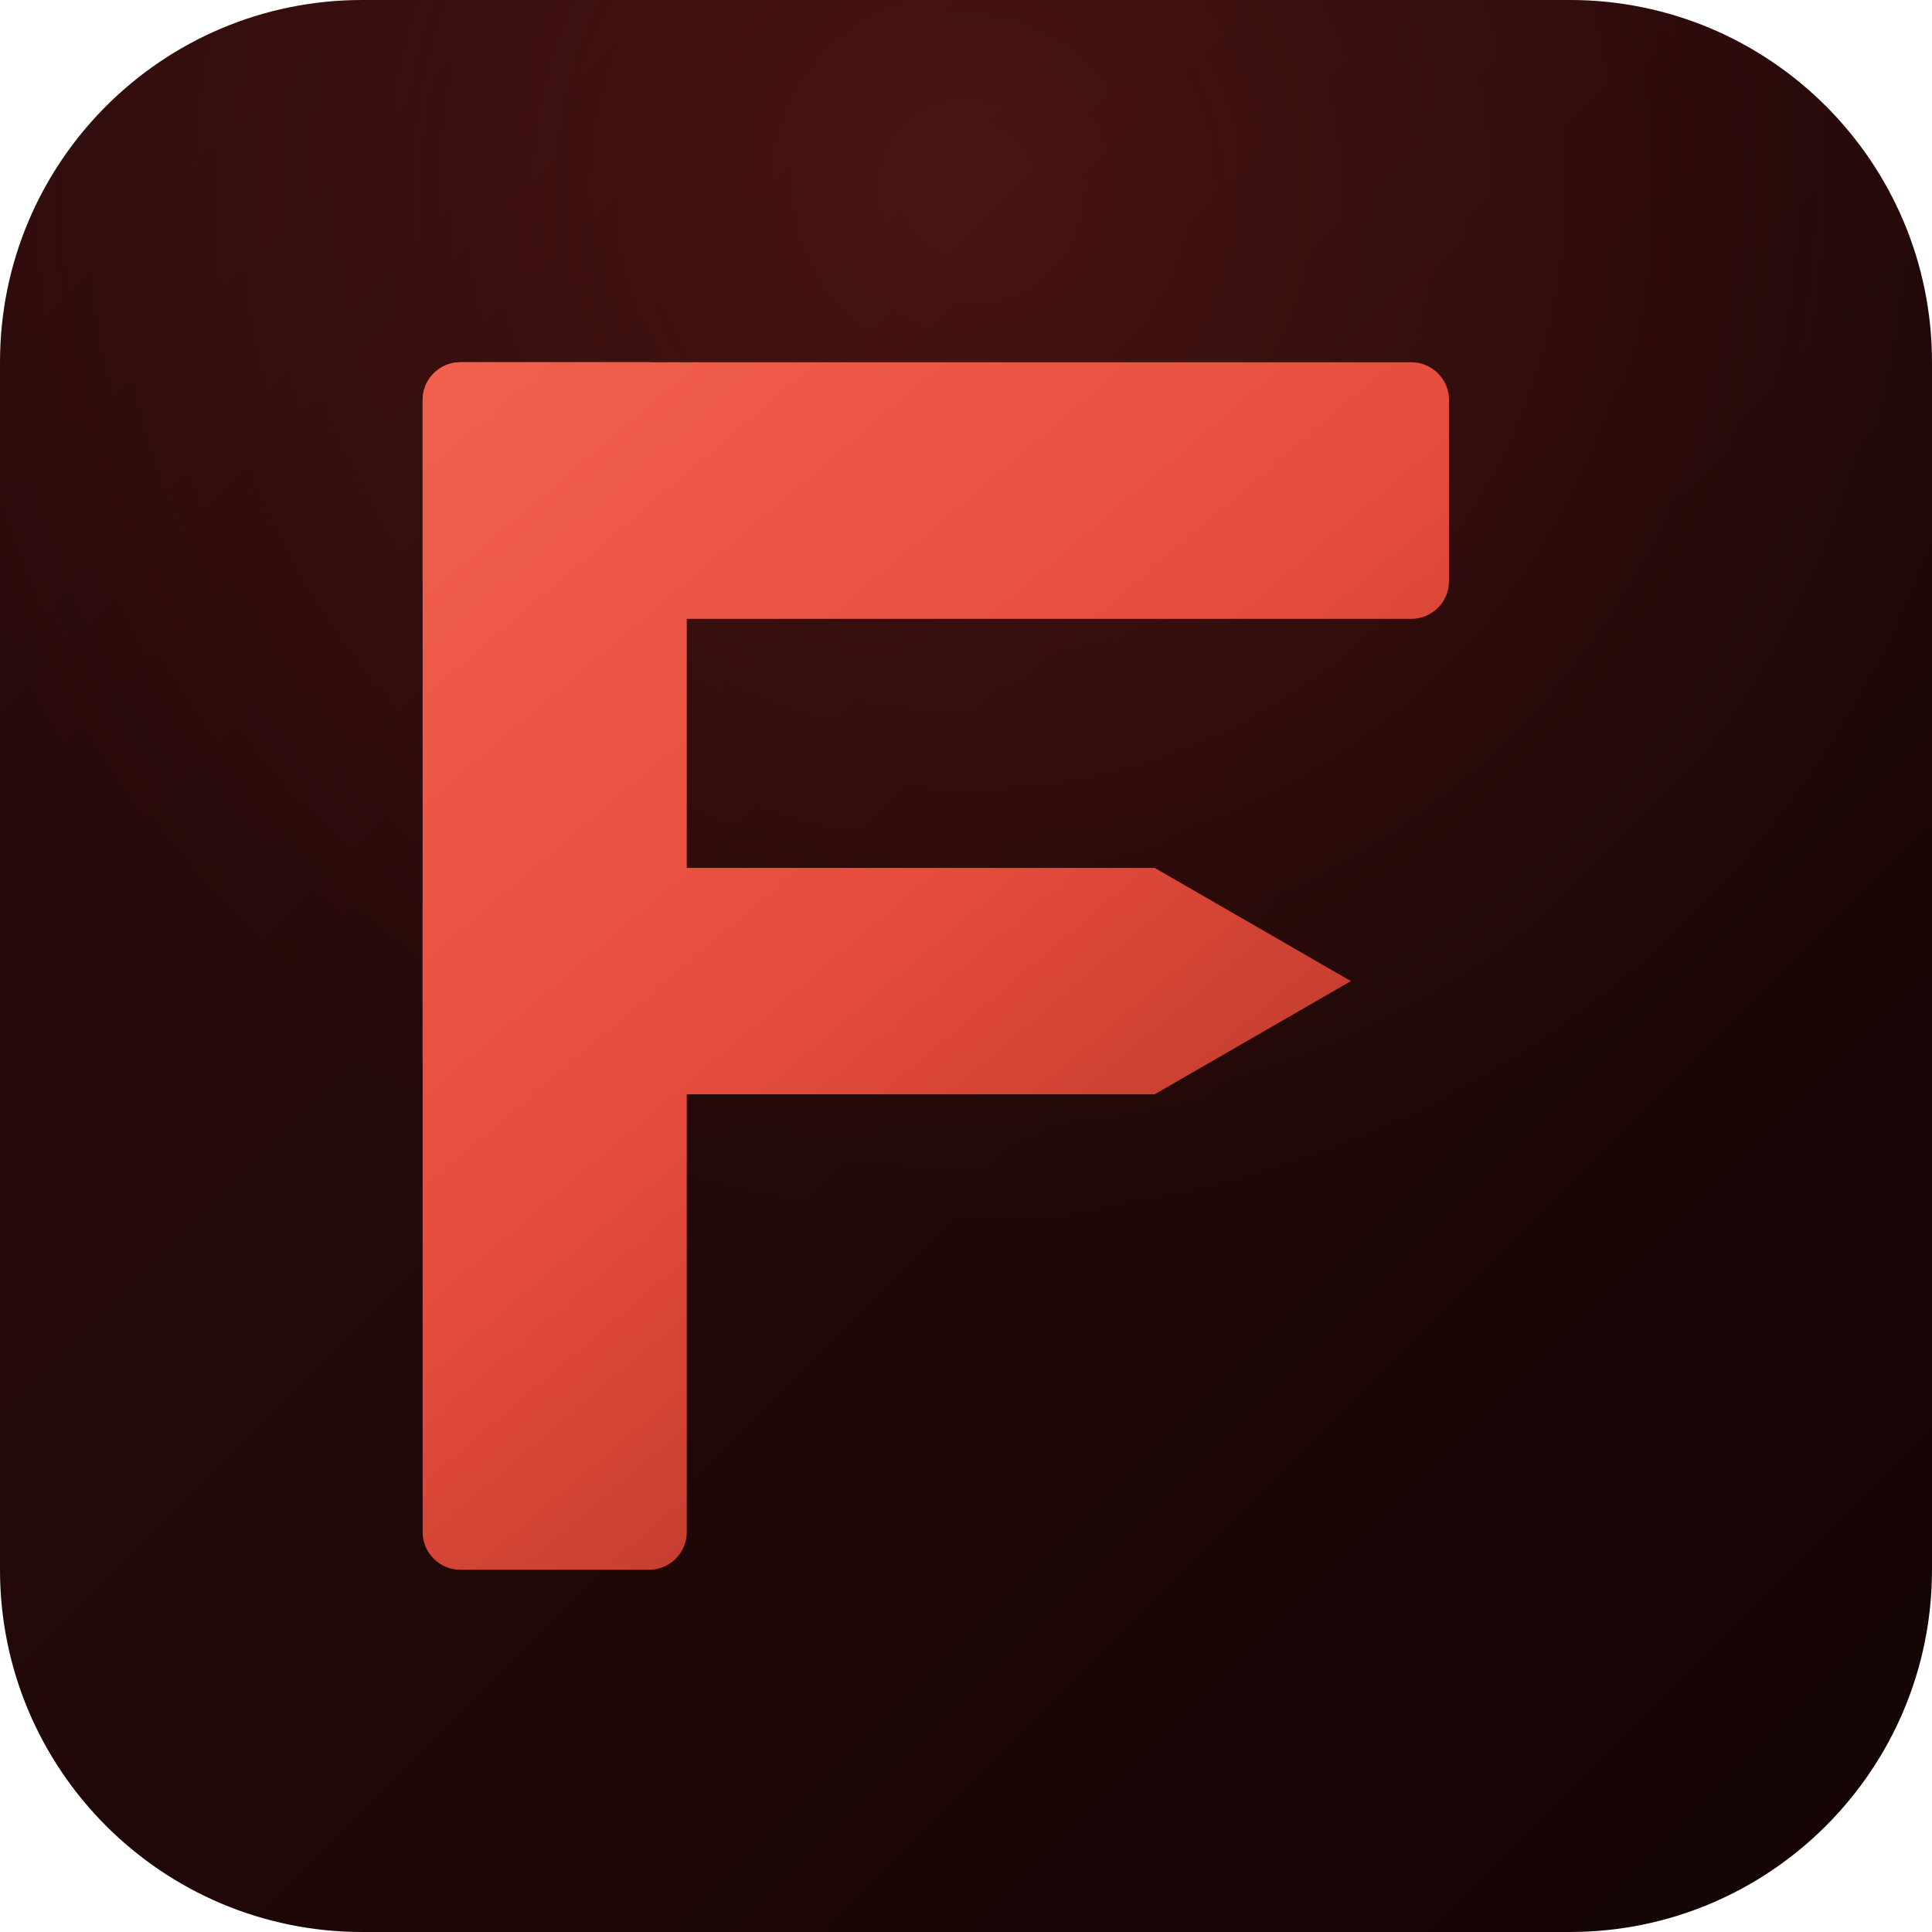
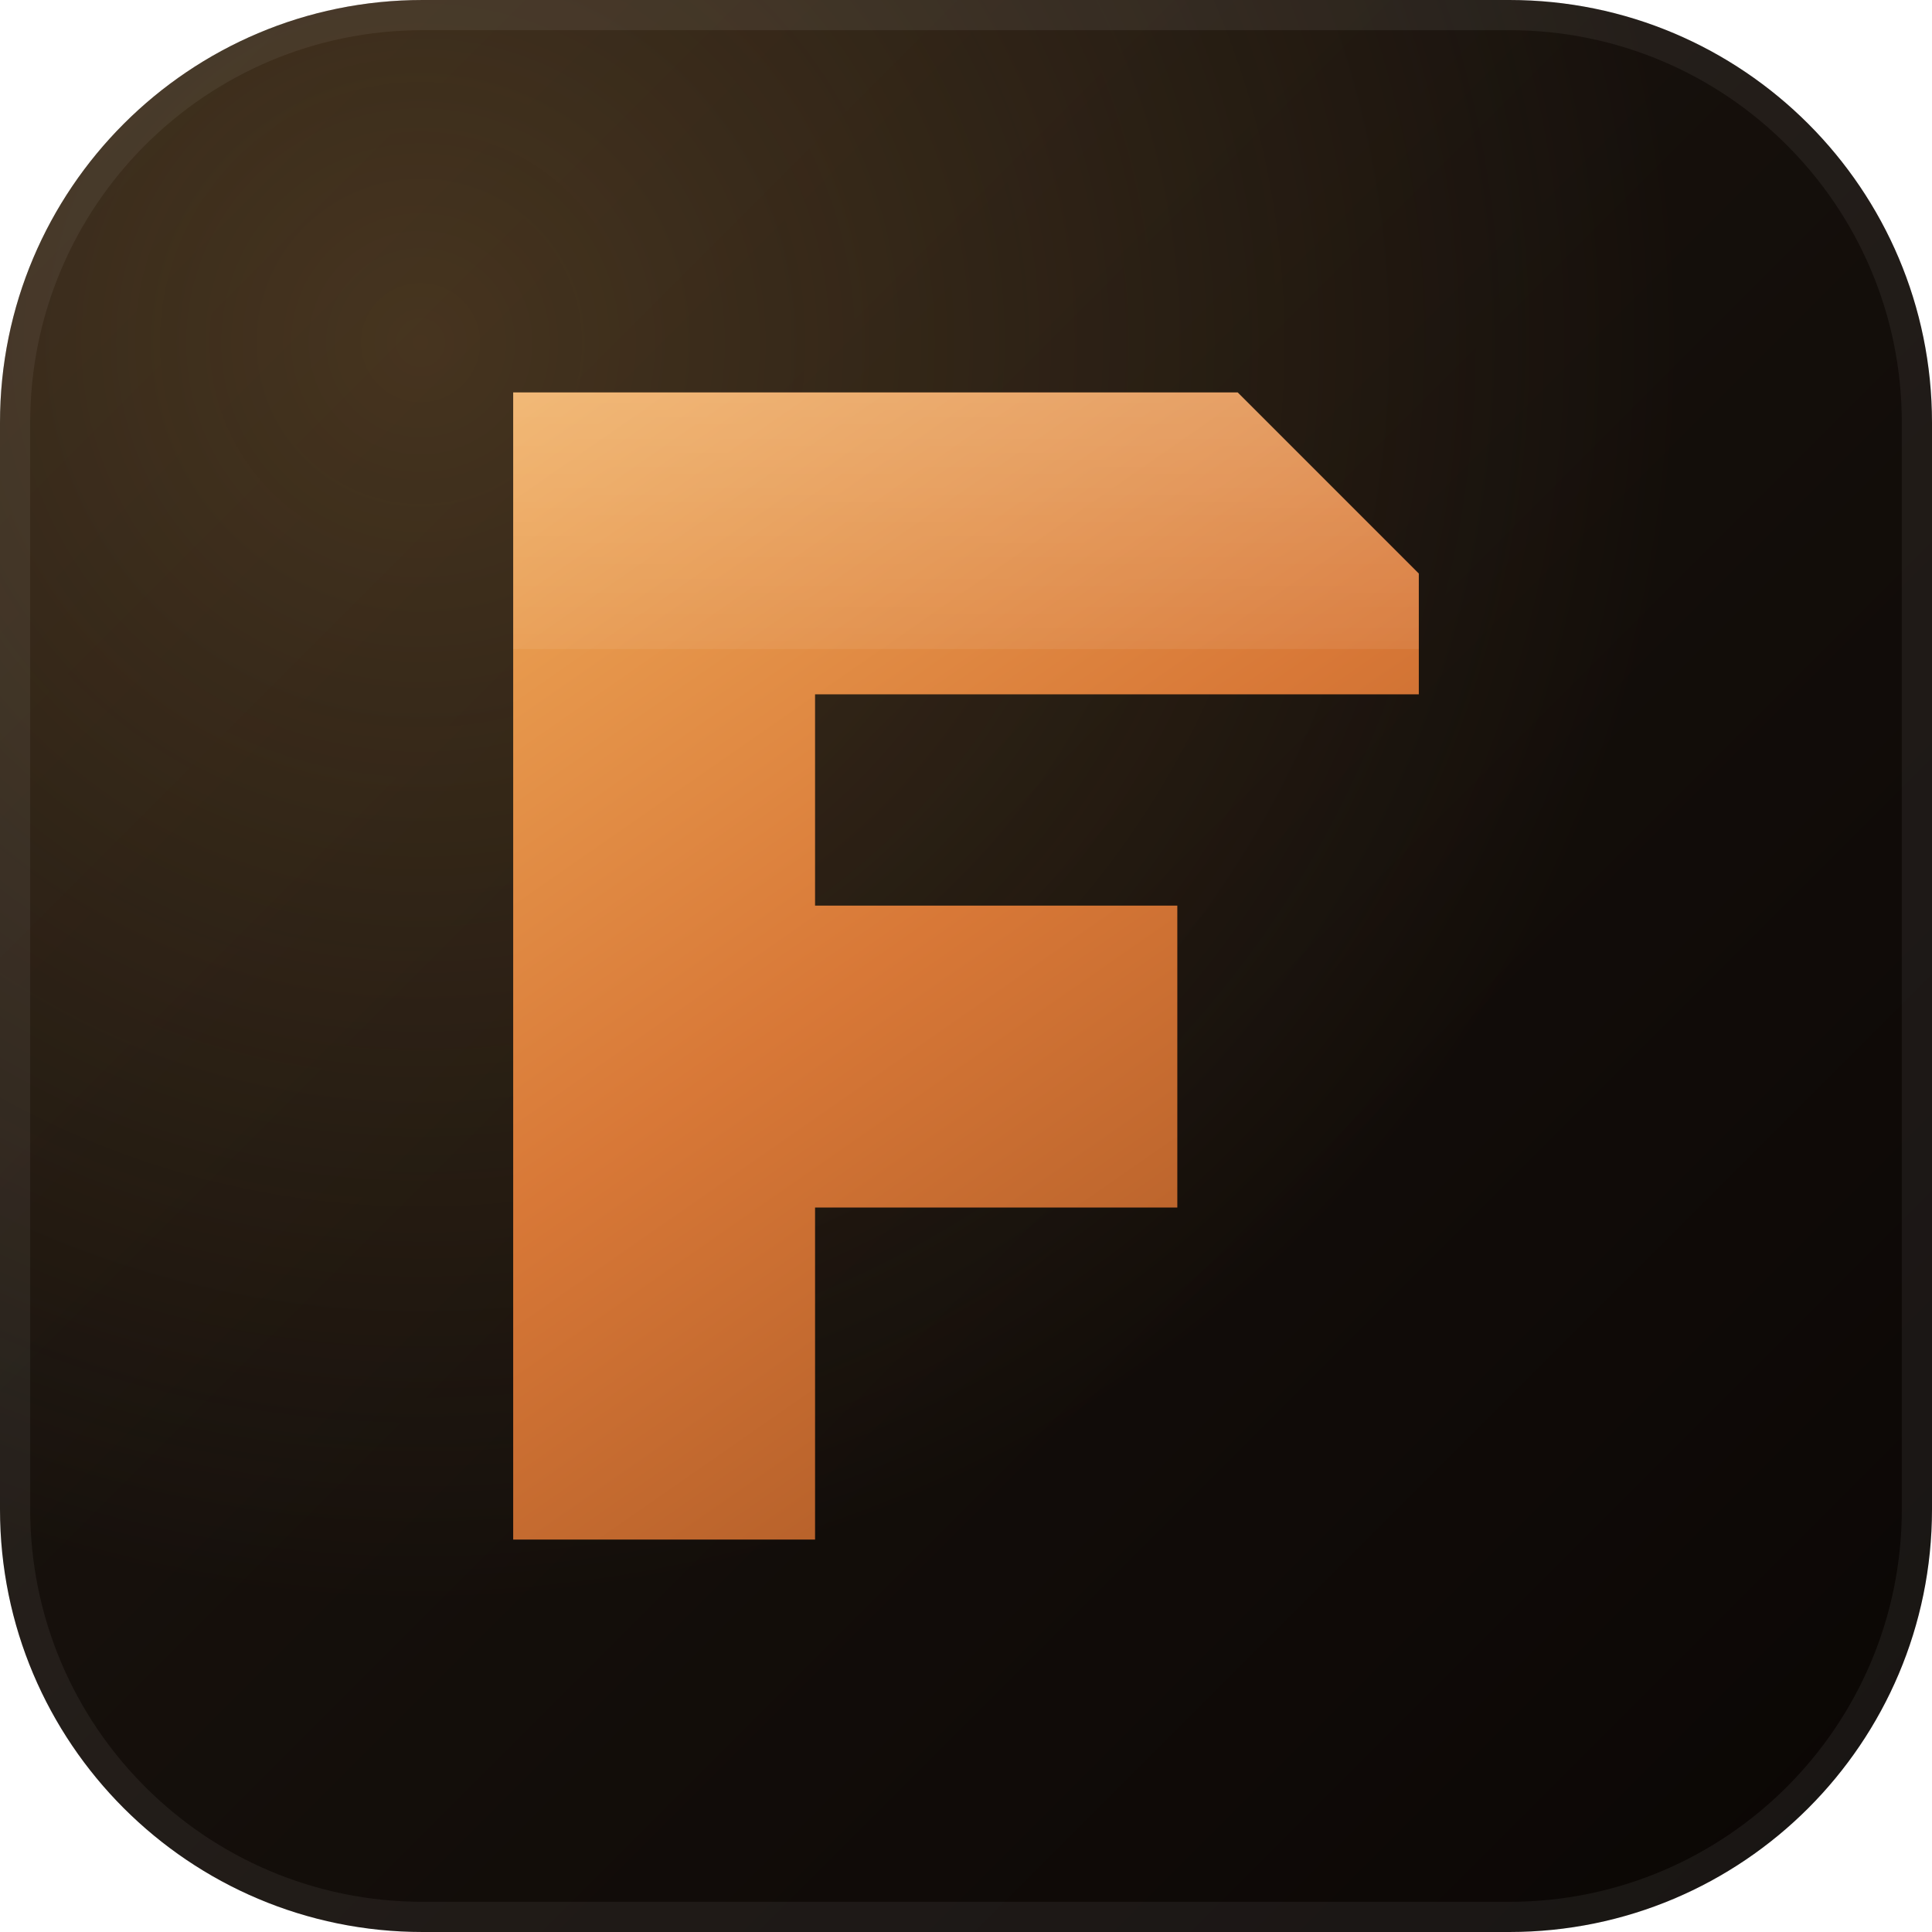
- <svg xmlns="http://www.w3.org/2000/svg" viewBox="0 0 512 512">
+ <svg xmlns="http://www.w3.org/2000/svg" viewBox="0 0 64 64">
  <defs>
    <linearGradient id="bg" x1="0" y1="0" x2="1" y2="1">
-       <stop offset="0%" stop-color="#2E0C0C" />
-       <stop offset="100%" stop-color="#140404" />
+       <stop offset="0%" stop-color="#1F1812" />
+       <stop offset="100%" stop-color="#0A0604" />
    </linearGradient>
-     <linearGradient id="f" x1="112" y1="96" x2="384" y2="416" gradientUnits="userSpaceOnUse">
-       <stop offset="0%" stop-color="#F0614E" />
-       <stop offset="45%" stop-color="#E74C3C" />
-       <stop offset="100%" stop-color="#9B2D20" />
+     <linearGradient id="f" x1="13" y1="9" x2="45" y2="55" gradientUnits="userSpaceOnUse">
+       <stop offset="0%" stop-color="#F4B560" />
+       <stop offset="50%" stop-color="#D87837" />
+       <stop offset="100%" stop-color="#9B4E20" />
    </linearGradient>
-     <radialGradient id="glow" cx="50%" cy="10%" r="55%">
-       <stop offset="0%" stop-color="#C0392B" stop-opacity="0.22" />
-       <stop offset="100%" stop-color="#C0392B" stop-opacity="0" />
+     <radialGradient id="gl" cx="22%" cy="18%" r="65%">
+       <stop offset="0%" stop-color="#F4B560" stop-opacity="0.2" />
+       <stop offset="100%" stop-color="#F4B560" stop-opacity="0" />
    </radialGradient>
+     <linearGradient id="sh" x1="0" y1="13" x2="0" y2="26" gradientUnits="userSpaceOnUse">
+       <stop offset="0%" stop-color="rgba(255,255,255,0.22)" />
+       <stop offset="100%" stop-color="rgba(255,255,255,0)" />
+     </linearGradient>
  </defs>
-   <rect width="512" height="512" rx="96" fill="url(#bg)" />
-   <rect width="512" height="512" rx="96" fill="url(#glow)" />
-   <rect x="112" y="96" width="70" height="320" rx="10" fill="url(#f)" />
-   <rect x="112" y="96" width="272" height="68" rx="10" fill="url(#f)" />
-   <path d="M 122 230 Q 112 230 112 240 L 112 280 Q 112 290 122 290 L 306 290 L 358 260 L 306 230 Z" fill="url(#f)" />
+   <rect width="64" height="64" rx="14" fill="url(#bg)" />
+   <rect width="64" height="64" rx="14" fill="url(#gl)" />
+   <rect x="0.5" y="0.5" width="63" height="63" rx="13.5" fill="none" stroke="rgba(255,255,255,0.06)" stroke-width="1" />
+   <path d="M 17 13 L 41 13 L 47 19 L 47 23 L 27 23 L 27 30 L 39 30 L 39 40 L 27 40 L 27 51 L 17 51 Z" fill="url(#f)" />
+   <path d="M 17 13 L 41 13 L 47 19 L 47 21.5 L 17 21.5 Z" fill="url(#sh)" opacity="0.85" />
</svg>
